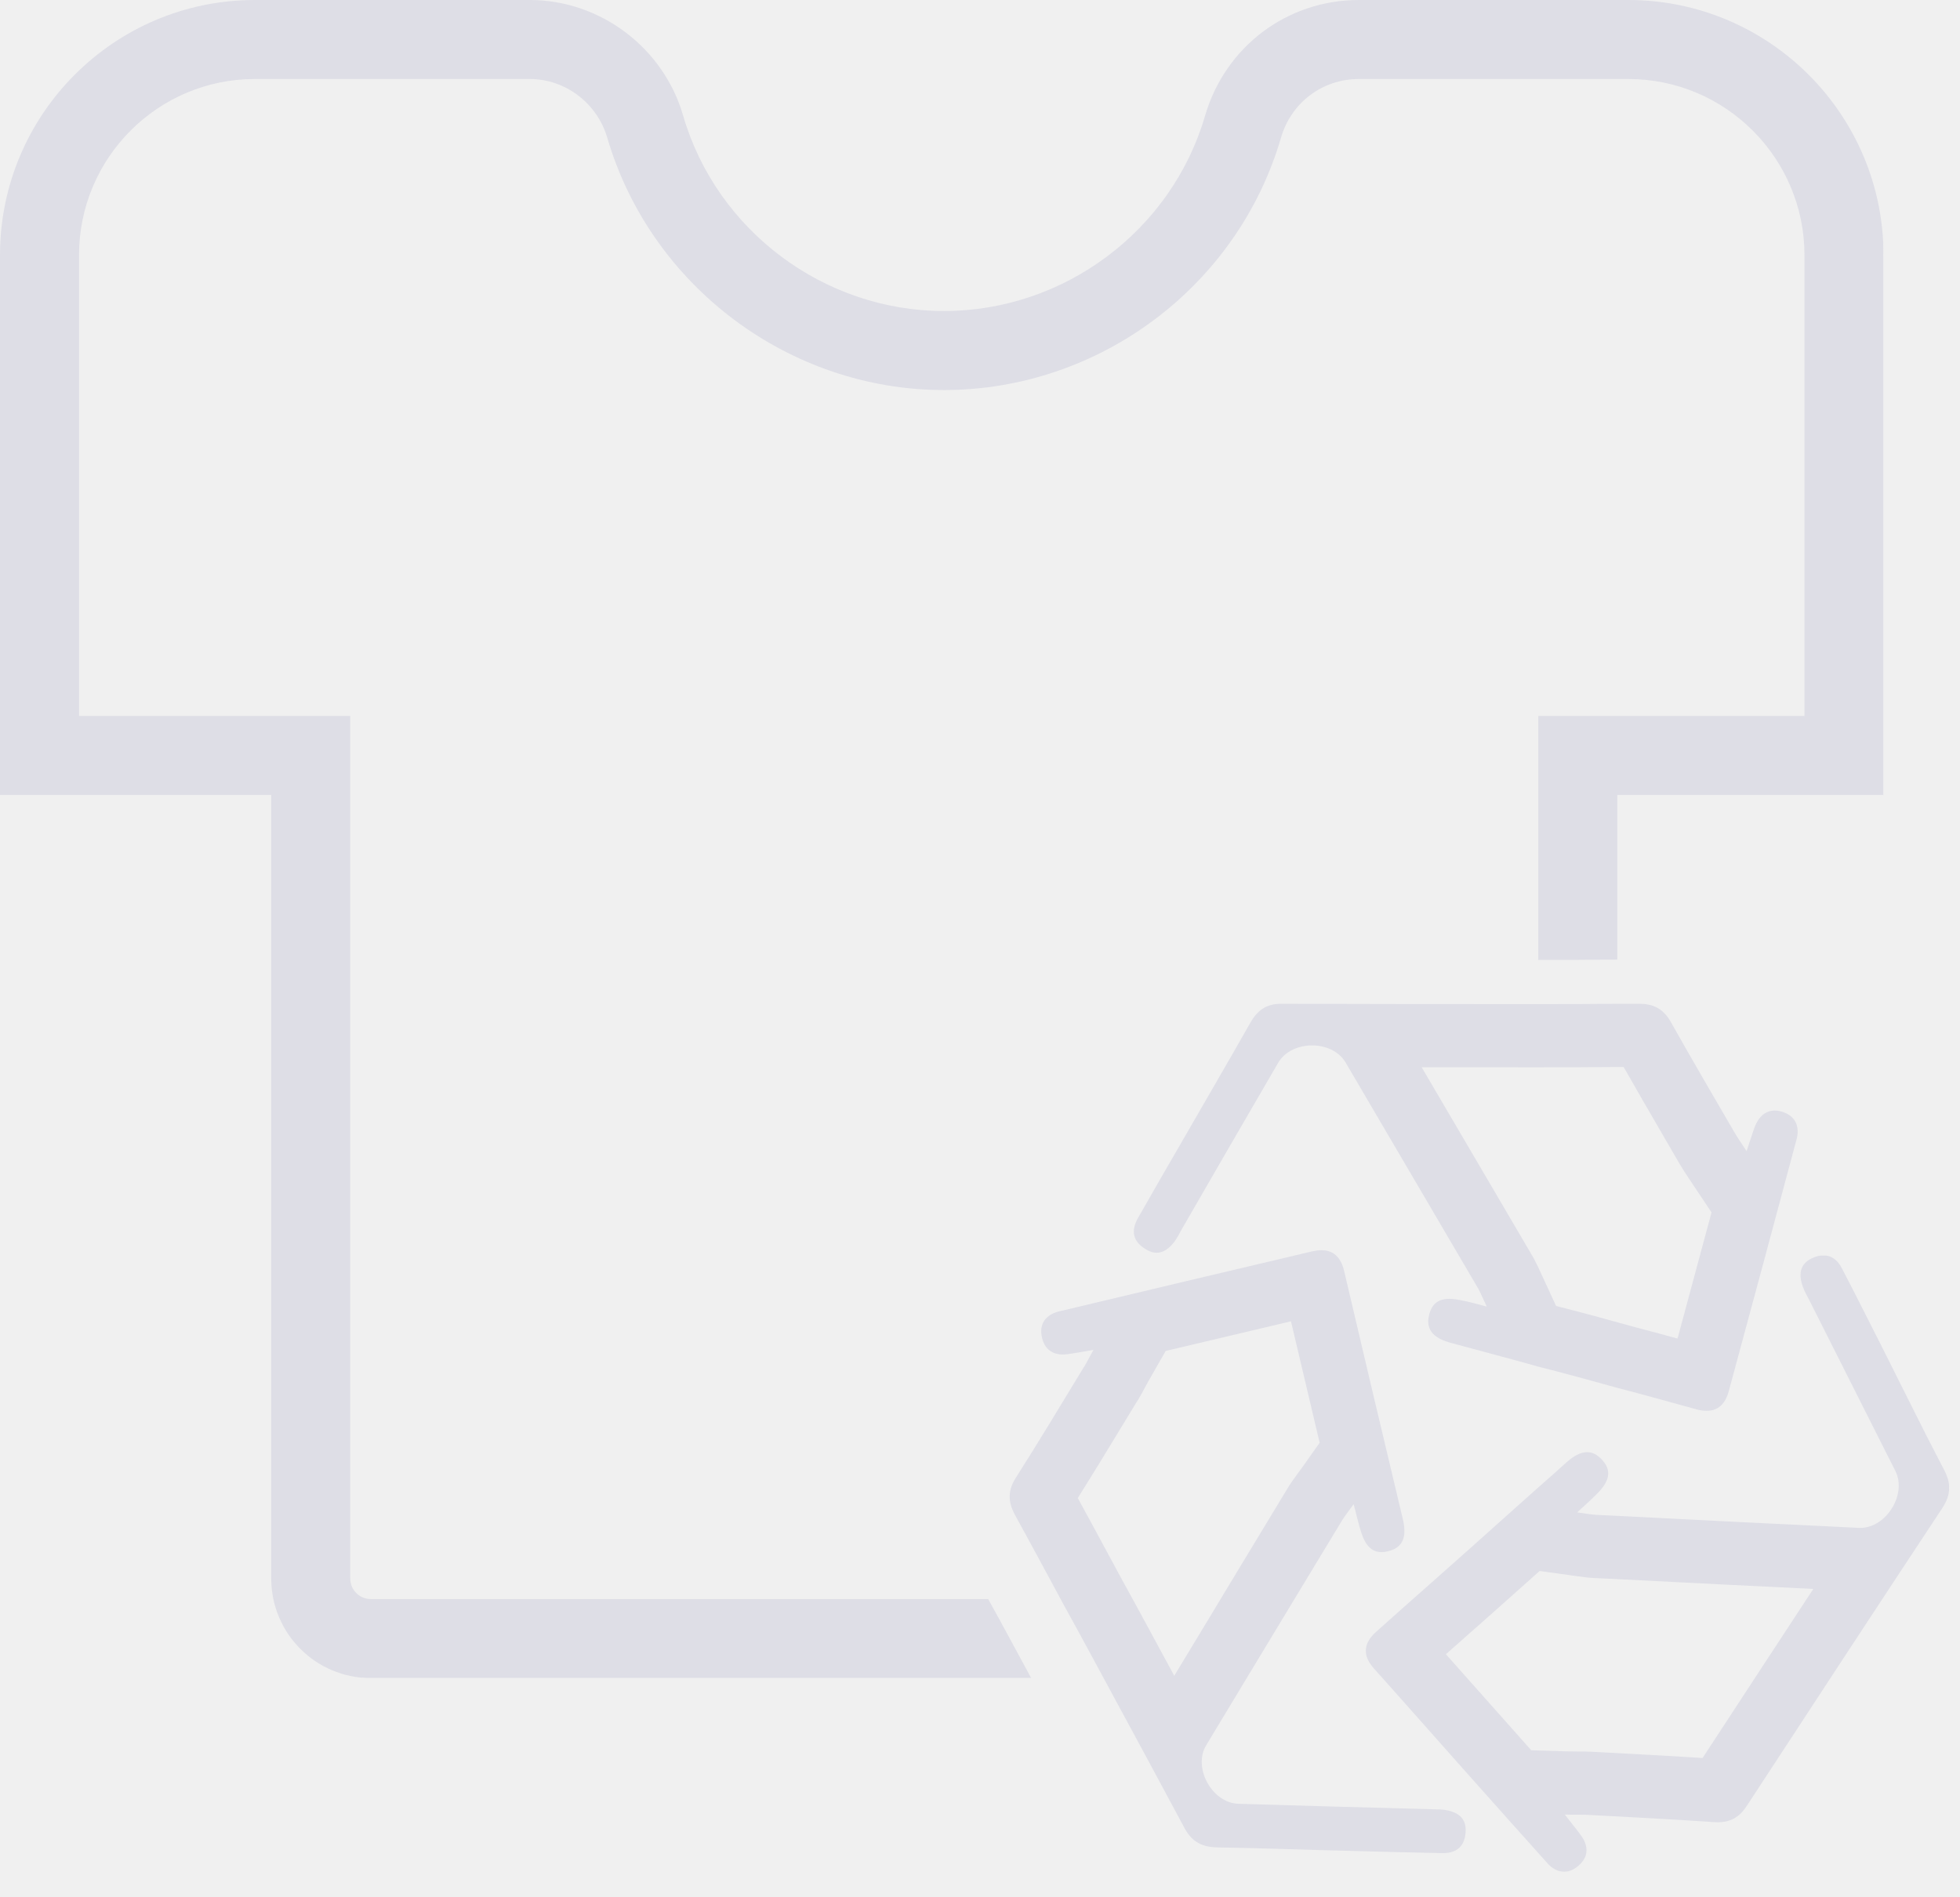
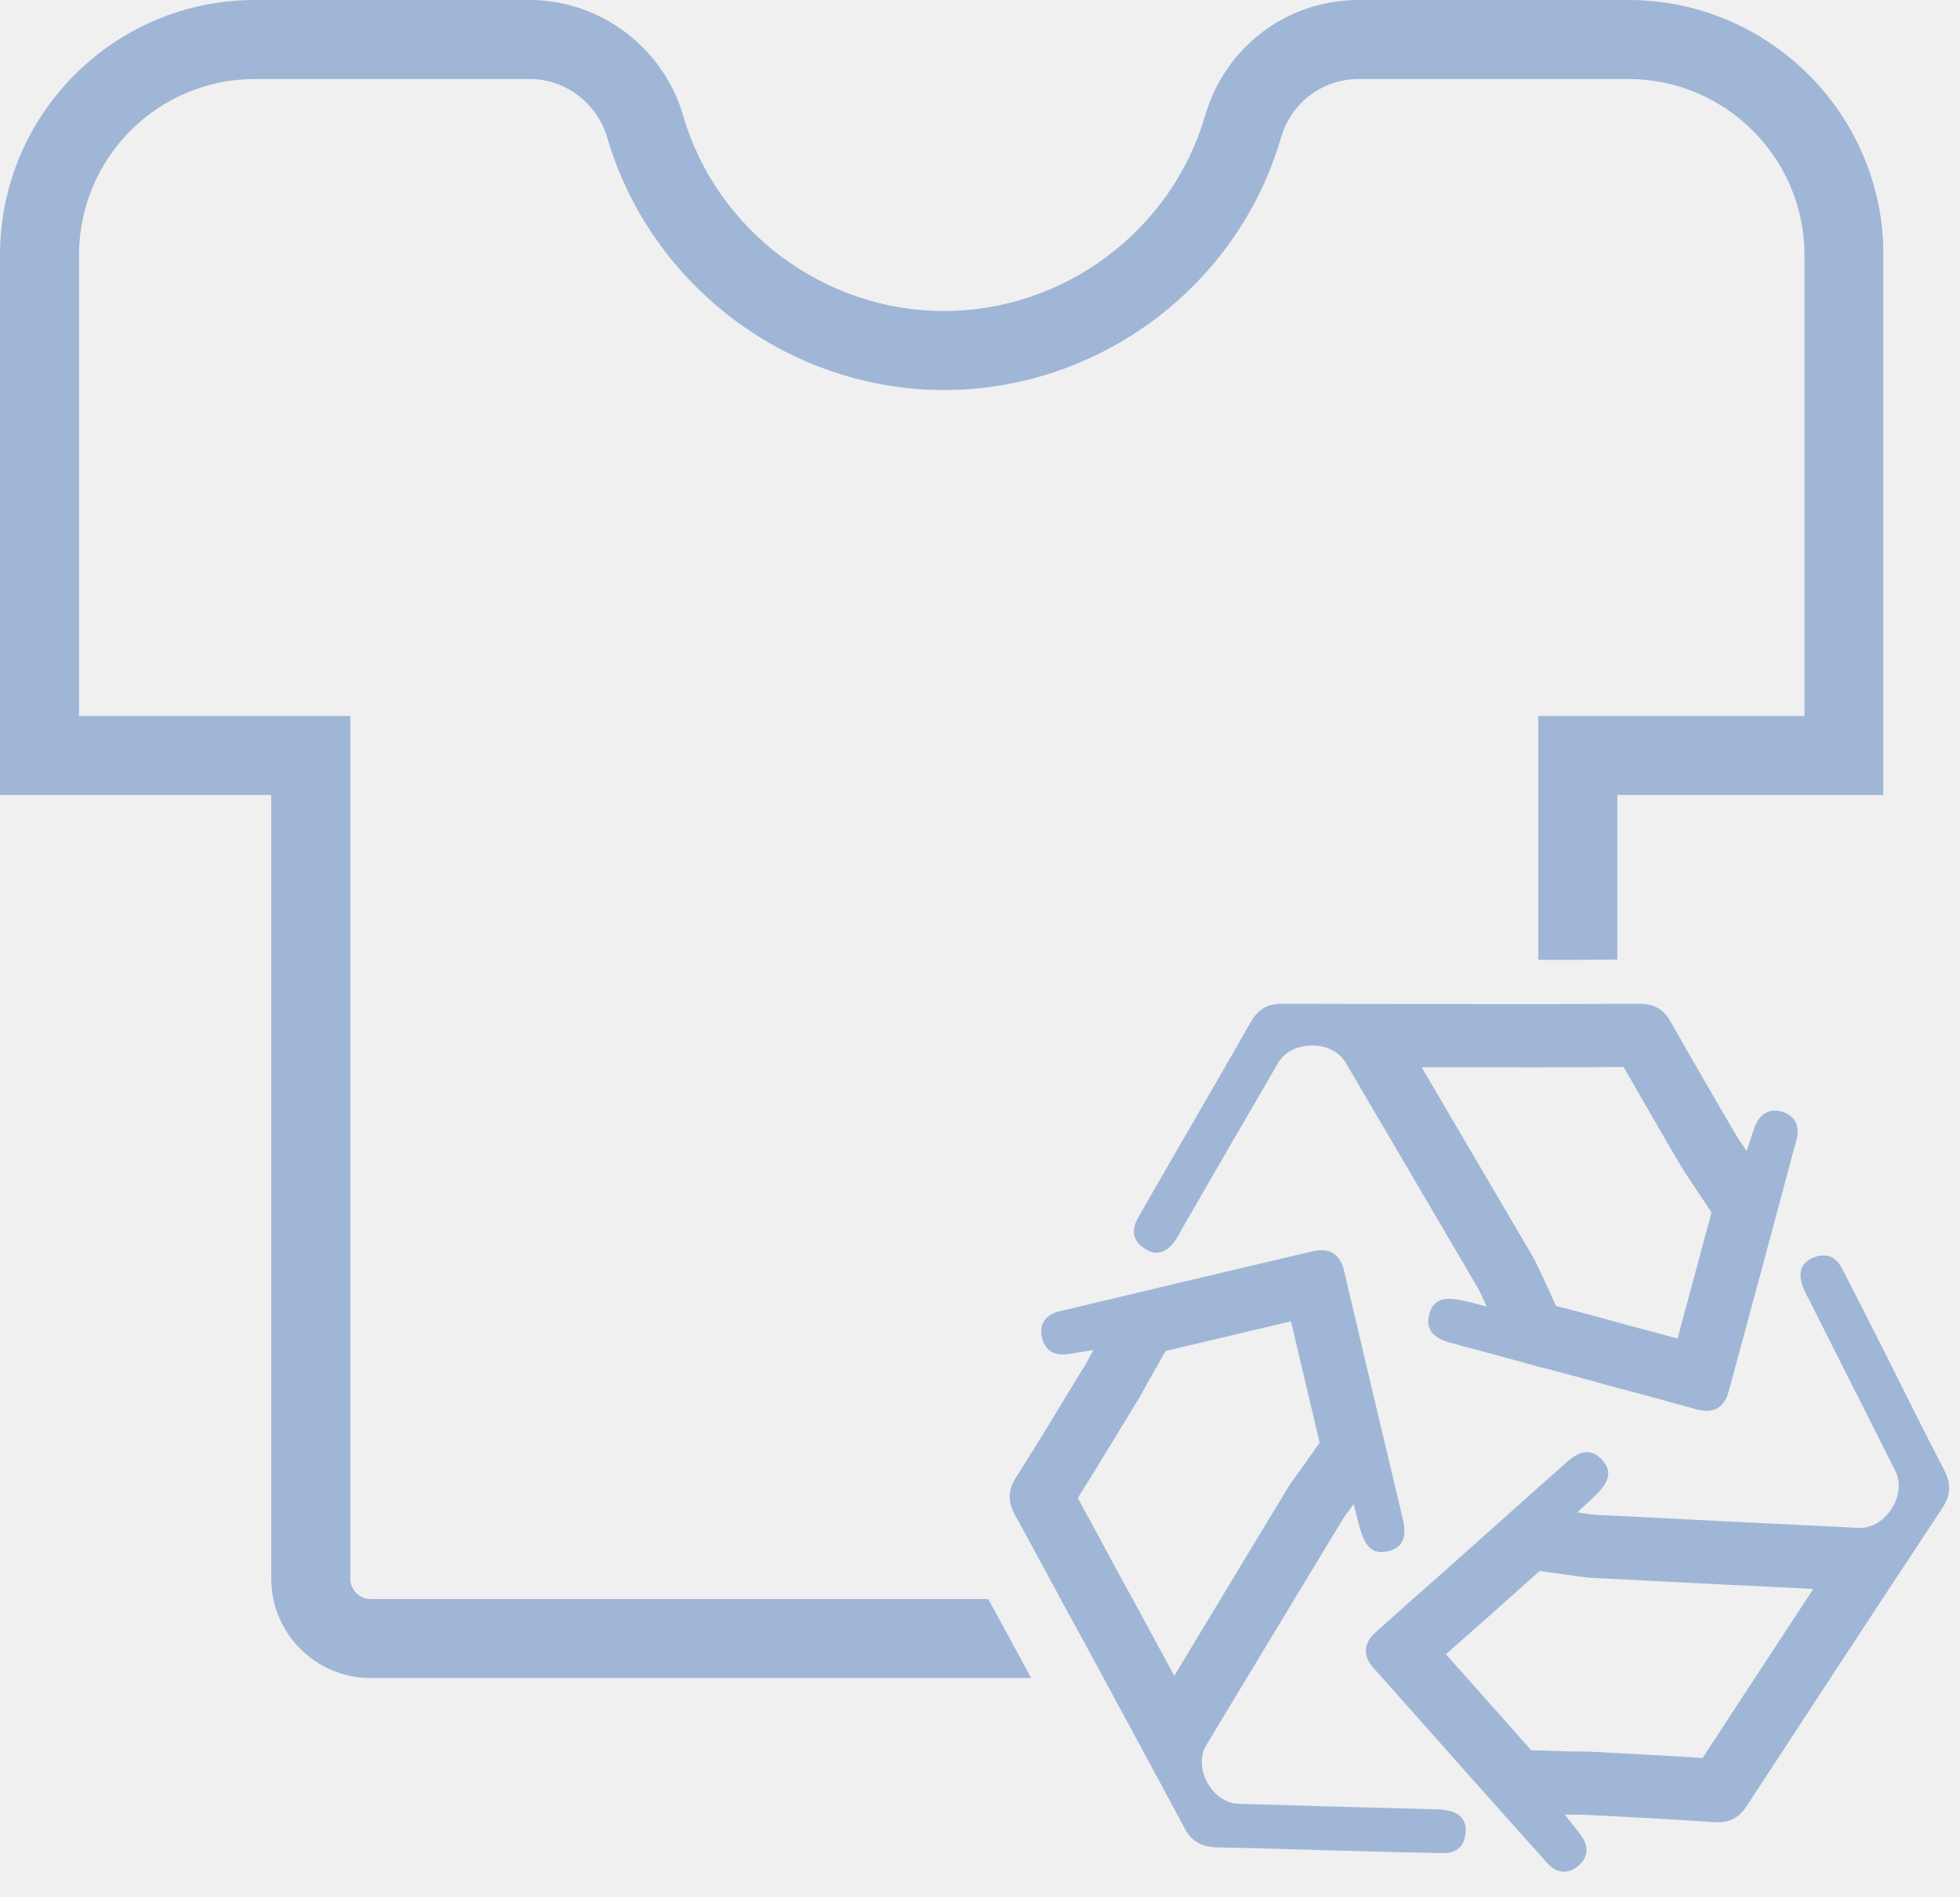
<svg xmlns="http://www.w3.org/2000/svg" xmlns:xlink="http://www.w3.org/1999/xlink" width="62px" height="60px" viewBox="0 0 62 60" version="1.1">
  <defs>
    <polygon id="path-1" points="0 0 59.58 0 59.58 53.09 0 53.09" />
-     <polygon id="path-3" points="0 0 18.454 0 18.454 19.502 0 19.502" />
+     <polygon id="path-3" points="-7.10542736e-15 0 18.454 0 18.454 19.502 -7.10542736e-15 19.502" />
  </defs>
  <g id="Impact-Counter-6R" stroke="none" stroke-width="1" fill="none" fill-rule="evenodd">
-     <g id="6R" transform="translate(-691, -554)">
-       <g id="Group-11-Copy" transform="translate(691, 554)">
+     <g id="6R" transform="translate(-1131, -554)">
+       <g id="Group-11" transform="translate(1131, 554)">
        <g id="Group-3">
          <mask id="mask-2" fill="white">
            <use xlink:href="#path-1" />
          </mask>
          <g id="Clip-2" />
-           <path d="M51.51,0 L42.98,0 C40.72,0 38.76,1.47 38.12,3.66 C37.06,7.3 33.66,9.84 29.86,9.84 C26.07,9.84 22.67,7.3 21.61,3.66 C20.99,1.51 18.99,0 16.76,0 L8.06,0 C3.61,0 -0,3.62 -0,8.07 L-0,25.15 L8.58,25.15 L8.58,49.94 C8.58,51.68 9.99,53.09 11.73,53.09 L32.619,53.09 C32.169,52.26 31.719,51.42 31.259,50.59 L11.73,50.59 C11.37,50.59 11.08,50.3 11.08,49.94 L11.08,22.65 L2.5,22.65 L2.5,8.07 C2.5,5 4.99,2.5 8.06,2.5 L16.76,2.5 C17.88,2.5 18.89,3.26 19.21,4.36 C20.59,9.06 24.97,12.34 29.86,12.34 C34.77,12.34 39.15,9.06 40.52,4.36 C40.84,3.25 41.83,2.5 42.98,2.5 L51.51,2.5 C54.58,2.5 57.08,5 57.08,8.07 L57.08,22.65 L48.66,22.65 L48.66,30.369 C49.49,30.369 50.33,30.369 51.16,30.359 L51.16,25.15 L59.58,25.15 L59.58,8.07 C59.58,3.62 55.96,0 51.51,0" id="Fill-1" fill="#DEDEE6" mask="url(#mask-2)" />
+           <path d="M51.51,0 L42.98,0 C40.72,0 38.76,1.47 38.12,3.66 C37.06,7.3 33.66,9.84 29.86,9.84 C26.07,9.84 22.67,7.3 21.61,3.66 C20.99,1.51 18.99,0 16.76,0 L8.06,0 C3.61,0 -0,3.62 -0,8.07 L-0,25.15 L8.58,25.15 L8.58,49.94 C8.58,51.68 9.99,53.09 11.73,53.09 L32.619,53.09 C32.169,52.26 31.719,51.42 31.259,50.59 L11.73,50.59 C11.37,50.59 11.08,50.3 11.08,49.94 L11.08,22.65 L2.5,22.65 L2.5,8.07 C2.5,5 4.99,2.5 8.06,2.5 L16.76,2.5 C17.88,2.5 18.89,3.26 19.21,4.36 C20.59,9.06 24.97,12.34 29.86,12.34 C34.77,12.34 39.15,9.06 40.52,4.36 C40.84,3.25 41.83,2.5 42.98,2.5 L51.51,2.5 C54.58,2.5 57.08,5 57.08,8.07 L57.08,22.65 L48.66,22.65 L48.66,30.369 C49.49,30.369 50.33,30.369 51.16,30.359 L51.16,25.15 L59.58,25.15 L59.58,8.07 C59.58,3.62 55.96,0 51.51,0" id="Fill-1" fill="#9FB6D7" mask="url(#mask-2)" />
        </g>
-         <path d="M40.535,31.757 C40.056,31.757 39.774,31.958 39.54,32.377 C38.85,33.597 38.14,34.807 37.44,36.027 C36.95,36.867 36.47,37.707 35.99,38.547 C35.77,38.937 35.84,39.277 36.22,39.507 C36.351,39.595 36.473,39.634 36.587,39.634 C36.812,39.634 37.004,39.483 37.17,39.257 C37.25,39.137 37.32,39.007 37.39,38.877 C38.4,37.127 39.41,35.377 40.43,33.627 C40.642,33.259 41.074,33.074 41.504,33.074 C41.926,33.074 42.347,33.251 42.56,33.607 C43.96,35.997 45.36,38.377 46.76,40.767 C46.84,40.918 46.91,41.077 47.03,41.337 C46.69,41.247 46.48,41.187 46.27,41.148 C46.125,41.116 45.98,41.092 45.845,41.092 C45.552,41.092 45.306,41.204 45.21,41.587 C45.07,42.117 45.42,42.357 45.9,42.487 C46.82,42.737 47.74,42.977 48.66,43.237 C49.5,43.447 50.33,43.678 51.16,43.908 C52,44.127 52.83,44.357 53.66,44.587 C53.778,44.619 53.886,44.635 53.984,44.635 C54.351,44.635 54.579,44.416 54.69,43.997 C55.41,41.347 56.12,38.697 56.83,36.047 C56.94,35.627 56.79,35.297 56.36,35.168 C56.282,35.145 56.209,35.135 56.141,35.135 C55.838,35.135 55.622,35.341 55.5,35.668 C55.43,35.877 55.36,36.077 55.25,36.418 C55.07,36.148 54.96,35.987 54.86,35.817 C54.19,34.658 53.51,33.507 52.85,32.327 C52.62,31.928 52.32,31.757 51.85,31.757 L51.16,31.757 C50.33,31.767 49.49,31.767 48.66,31.767 C45.96,31.767 43.27,31.767 40.57,31.757 C40.558,31.757 40.546,31.757 40.535,31.757 L40.535,31.757 Z M51.36,33.757 C51.747,34.44 52.139,35.115 52.531,35.789 L53.136,36.832 C53.237,37.003 53.344,37.166 53.504,37.403 L53.587,37.528 L54.14,38.357 C53.784,39.686 53.426,41.016 53.065,42.348 C52.602,42.221 52.138,42.096 51.674,41.975 C50.86,41.749 50.046,41.524 49.223,41.317 L48.846,40.5 L48.777,40.35 C48.677,40.131 48.604,39.975 48.525,39.826 L48.506,39.791 L48.486,39.757 L46.354,36.122 L44.972,33.766 C46.2,33.767 47.429,33.767 48.66,33.767 C49.498,33.767 50.346,33.767 51.16,33.757 L51.36,33.757 Z" id="Fill-4" fill="#DEDEE6" />
+         <path d="M40.535,31.757 C40.056,31.757 39.774,31.958 39.54,32.377 C38.85,33.597 38.14,34.807 37.44,36.027 C36.95,36.867 36.47,37.707 35.99,38.547 C35.77,38.937 35.84,39.277 36.22,39.507 C36.351,39.595 36.473,39.634 36.587,39.634 C36.812,39.634 37.004,39.483 37.17,39.257 C37.25,39.137 37.32,39.007 37.39,38.877 C38.4,37.127 39.41,35.377 40.43,33.627 C40.642,33.259 41.074,33.074 41.504,33.074 C41.926,33.074 42.347,33.251 42.56,33.607 C43.96,35.997 45.36,38.377 46.76,40.767 C46.84,40.918 46.91,41.077 47.03,41.337 C46.69,41.247 46.48,41.187 46.27,41.148 C46.125,41.116 45.98,41.092 45.845,41.092 C45.552,41.092 45.306,41.204 45.21,41.587 C45.07,42.117 45.42,42.357 45.9,42.487 C46.82,42.737 47.74,42.977 48.66,43.237 C49.5,43.447 50.33,43.678 51.16,43.908 C52,44.127 52.83,44.357 53.66,44.587 C53.778,44.619 53.886,44.635 53.984,44.635 C54.351,44.635 54.579,44.416 54.69,43.997 C55.41,41.347 56.12,38.697 56.83,36.047 C56.94,35.627 56.79,35.297 56.36,35.168 C56.282,35.145 56.209,35.135 56.141,35.135 C55.838,35.135 55.622,35.341 55.5,35.668 C55.43,35.877 55.36,36.077 55.25,36.418 C55.07,36.148 54.96,35.987 54.86,35.817 C54.19,34.658 53.51,33.507 52.85,32.327 C52.62,31.928 52.32,31.757 51.85,31.757 L51.16,31.757 C50.33,31.767 49.49,31.767 48.66,31.767 C45.96,31.767 43.27,31.767 40.57,31.757 C40.558,31.757 40.546,31.757 40.535,31.757 L40.535,31.757 Z M51.36,33.757 C51.747,34.44 52.139,35.115 52.531,35.789 L53.136,36.832 C53.237,37.003 53.344,37.166 53.504,37.403 L53.587,37.528 L54.14,38.357 C53.784,39.686 53.426,41.016 53.065,42.348 C52.602,42.221 52.138,42.096 51.674,41.975 C50.86,41.749 50.046,41.524 49.223,41.317 L48.846,40.5 L48.777,40.35 C48.677,40.131 48.604,39.975 48.525,39.826 L48.506,39.791 L48.486,39.757 L46.354,36.122 L44.972,33.766 C46.2,33.767 47.429,33.767 48.66,33.767 C49.498,33.767 50.346,33.767 51.16,33.757 L51.36,33.757 Z" id="Fill-4" fill="#9FB6D7" />
        <g id="Group-8" transform="translate(43.204, 39.7155)">
          <mask id="mask-4" fill="white">
            <use xlink:href="#path-3" />
          </mask>
          <g id="Clip-7" />
-           <path d="M14.478,0 C14.371,0 14.257,0.027 14.135,0.082 C13.706,0.272 13.686,0.632 13.836,1.022 C13.885,1.152 13.956,1.282 14.026,1.412 C14.936,3.222 15.845,5.022 16.756,6.832 C17.119,7.568 16.46,8.623 15.641,8.623 C15.626,8.623 15.611,8.622 15.595,8.622 C13.046,8.502 10.506,8.372 7.956,8.242 C7.746,8.232 7.526,8.222 7.316,8.212 C7.145,8.202 6.976,8.172 6.686,8.132 C6.946,7.892 7.105,7.752 7.266,7.592 C7.595,7.272 7.865,6.892 7.476,6.472 C7.319,6.298 7.16,6.227 6.999,6.227 C6.78,6.227 6.559,6.361 6.345,6.552 C6.046,6.822 5.756,7.082 5.456,7.342 C4.026,8.622 2.605,9.892 1.176,11.152 C0.895,11.402 0.615,11.652 0.336,11.902 C-0.095,12.282 -0.105,12.672 0.266,13.082 C0.436,13.272 0.605,13.462 0.776,13.652 C2.426,15.512 4.075,17.372 5.736,19.222 C5.897,19.405 6.083,19.502 6.273,19.502 C6.425,19.502 6.579,19.44 6.726,19.312 C7.066,19.022 7.046,18.662 6.785,18.322 C6.655,18.142 6.516,17.982 6.296,17.692 C6.625,17.702 6.816,17.692 7.016,17.702 C8.345,17.772 9.696,17.842 11.026,17.932 C11.062,17.934 11.098,17.935 11.133,17.935 C11.544,17.935 11.825,17.771 12.055,17.412 C14.115,14.262 16.176,11.112 18.246,7.982 C18.516,7.562 18.516,7.202 18.285,6.772 C17.635,5.532 17.016,4.262 16.385,3.012 C15.946,2.152 15.516,1.282 15.066,0.422 C14.926,0.143 14.724,0 14.478,0 M5.498,9.987 L6.412,10.113 L6.609,10.141 C6.849,10.176 7.024,10.198 7.222,10.209 L7.495,10.222 L7.854,10.239 L8.202,10.257 C10.189,10.358 12.17,10.459 14.155,10.555 C12.988,12.332 11.822,14.115 10.653,15.903 C9.541,15.832 8.42,15.773 7.312,15.714 L7.116,15.704 C6.984,15.698 6.855,15.697 6.704,15.697 L6.681,15.697 C6.59,15.697 6.486,15.697 6.356,15.693 L5.233,15.658 C4.333,14.648 3.435,13.635 2.534,12.62 C3.528,11.745 4.516,10.865 5.498,9.987" id="Fill-6" fill="#DEDEE6" mask="url(#mask-4)" />
+           <path d="M14.478,0 C14.371,0 14.257,0.027 14.135,0.082 C13.706,0.272 13.686,0.632 13.836,1.022 C13.885,1.152 13.956,1.282 14.026,1.412 C14.936,3.222 15.845,5.022 16.756,6.832 C17.119,7.568 16.46,8.623 15.641,8.623 C15.626,8.623 15.611,8.622 15.595,8.622 C13.046,8.502 10.506,8.372 7.956,8.242 C7.746,8.232 7.526,8.222 7.316,8.212 C7.145,8.202 6.976,8.172 6.686,8.132 C6.946,7.892 7.105,7.752 7.266,7.592 C7.595,7.272 7.865,6.892 7.476,6.472 C7.319,6.298 7.16,6.227 6.999,6.227 C6.78,6.227 6.559,6.361 6.345,6.552 C6.046,6.822 5.756,7.082 5.456,7.342 C4.026,8.622 2.605,9.892 1.176,11.152 C0.895,11.402 0.615,11.652 0.336,11.902 C-0.095,12.282 -0.105,12.672 0.266,13.082 C0.436,13.272 0.605,13.462 0.776,13.652 C2.426,15.512 4.075,17.372 5.736,19.222 C5.897,19.405 6.083,19.502 6.273,19.502 C6.425,19.502 6.579,19.44 6.726,19.312 C7.066,19.022 7.046,18.662 6.785,18.322 C6.655,18.142 6.516,17.982 6.296,17.692 C6.625,17.702 6.816,17.692 7.016,17.702 C8.345,17.772 9.696,17.842 11.026,17.932 C11.062,17.934 11.098,17.935 11.133,17.935 C11.544,17.935 11.825,17.771 12.055,17.412 C14.115,14.262 16.176,11.112 18.246,7.982 C18.516,7.562 18.516,7.202 18.285,6.772 C17.635,5.532 17.016,4.262 16.385,3.012 C15.946,2.152 15.516,1.282 15.066,0.422 C14.926,0.143 14.724,0 14.478,0 M5.498,9.987 L6.412,10.113 L6.609,10.141 C6.849,10.176 7.024,10.198 7.222,10.209 L7.495,10.222 L7.854,10.239 L8.202,10.257 C10.189,10.358 12.17,10.459 14.155,10.555 C12.988,12.332 11.822,14.115 10.653,15.903 C9.541,15.832 8.42,15.773 7.312,15.714 L7.116,15.704 C6.984,15.698 6.855,15.697 6.704,15.697 L6.681,15.697 C6.59,15.697 6.486,15.697 6.356,15.693 L5.233,15.658 C4.333,14.648 3.435,13.635 2.534,12.62 C3.528,11.745 4.516,10.865 5.498,9.987" id="Fill-6" fill="#9FB6D7" mask="url(#mask-4)" />
        </g>
-         <path d="M41.801,39.553 C41.714,39.553 41.62,39.565 41.52,39.587 C38.85,40.217 36.18,40.847 33.509,41.487 C33.08,41.587 32.86,41.887 32.96,42.317 C33.045,42.683 33.288,42.853 33.624,42.853 C33.683,42.853 33.745,42.848 33.81,42.837 C34.02,42.807 34.239,42.767 34.59,42.707 C34.43,42.987 34.35,43.168 34.239,43.327 C33.54,44.477 32.85,45.627 32.13,46.757 C31.88,47.157 31.88,47.497 32.1,47.918 C32.64,48.897 33.17,49.887 33.7,50.867 C34.16,51.697 34.61,52.537 35.06,53.367 C35.87,54.857 36.67,56.347 37.47,57.837 C37.7,58.267 38.02,58.437 38.509,58.447 C39.91,58.467 41.31,58.527 42.72,58.557 C43.69,58.587 44.65,58.607 45.62,58.627 C45.629,58.628 45.639,58.628 45.649,58.628 C46.081,58.628 46.33,58.408 46.36,57.977 C46.4,57.507 46.1,57.317 45.68,57.257 C45.54,57.237 45.39,57.247 45.25,57.237 C43.23,57.187 41.21,57.127 39.18,57.067 C38.34,57.047 37.72,55.918 38.16,55.207 C38.53,54.597 38.9,53.977 39.27,53.367 C39.78,52.527 40.28,51.697 40.78,50.867 C41.34,49.947 41.89,49.027 42.45,48.107 C42.54,47.957 42.65,47.827 42.82,47.587 C42.91,47.937 42.96,48.147 43.02,48.357 C43.132,48.746 43.297,49.105 43.701,49.105 C43.764,49.105 43.833,49.096 43.91,49.077 C44.45,48.947 44.489,48.527 44.37,48.037 C43.75,45.437 43.13,42.827 42.52,40.217 C42.414,39.764 42.171,39.553 41.801,39.553 M40.837,41.803 C41.137,43.082 41.44,44.362 41.744,45.645 L41.187,46.432 C41.132,46.51 41.084,46.574 41.042,46.63 C40.917,46.799 40.822,46.933 40.741,47.067 C40.459,47.531 40.179,47.995 39.899,48.459 C39.624,48.915 39.349,49.371 39.066,49.835 C38.567,50.664 38.069,51.492 37.56,52.33 L37.145,53.017 C37.036,52.816 36.927,52.615 36.818,52.414 L36.472,51.774 C36.134,51.149 35.794,50.521 35.459,49.916 L35.047,49.153 C34.728,48.561 34.407,47.966 34.093,47.394 C34.595,46.595 35.086,45.787 35.563,45.001 L35.925,44.405 C36.036,44.236 36.121,44.079 36.196,43.938 C36.233,43.869 36.274,43.79 36.326,43.699 L36.873,42.741 C38.197,42.427 39.519,42.115 40.837,41.803" id="Fill-9" fill="#DEDEE6" />
+         <path d="M41.801,39.553 C41.714,39.553 41.62,39.565 41.52,39.587 C38.85,40.217 36.18,40.847 33.509,41.487 C33.08,41.587 32.86,41.887 32.96,42.317 C33.045,42.683 33.288,42.853 33.624,42.853 C33.683,42.853 33.745,42.848 33.81,42.837 C34.02,42.807 34.239,42.767 34.59,42.707 C34.43,42.987 34.35,43.168 34.239,43.327 C33.54,44.477 32.85,45.627 32.13,46.757 C31.88,47.157 31.88,47.497 32.1,47.918 C32.64,48.897 33.17,49.887 33.7,50.867 C34.16,51.697 34.61,52.537 35.06,53.367 C35.87,54.857 36.67,56.347 37.47,57.837 C37.7,58.267 38.02,58.437 38.509,58.447 C39.91,58.467 41.31,58.527 42.72,58.557 C43.69,58.587 44.65,58.607 45.62,58.627 C45.629,58.628 45.639,58.628 45.649,58.628 C46.081,58.628 46.33,58.408 46.36,57.977 C46.4,57.507 46.1,57.317 45.68,57.257 C45.54,57.237 45.39,57.247 45.25,57.237 C43.23,57.187 41.21,57.127 39.18,57.067 C38.34,57.047 37.72,55.918 38.16,55.207 C38.53,54.597 38.9,53.977 39.27,53.367 C39.78,52.527 40.28,51.697 40.78,50.867 C41.34,49.947 41.89,49.027 42.45,48.107 C42.54,47.957 42.65,47.827 42.82,47.587 C42.91,47.937 42.96,48.147 43.02,48.357 C43.132,48.746 43.297,49.105 43.701,49.105 C43.764,49.105 43.833,49.096 43.91,49.077 C44.45,48.947 44.489,48.527 44.37,48.037 C43.75,45.437 43.13,42.827 42.52,40.217 C42.414,39.764 42.171,39.553 41.801,39.553 M40.837,41.803 C41.137,43.082 41.44,44.362 41.744,45.645 L41.187,46.432 C41.132,46.51 41.084,46.574 41.042,46.63 C40.917,46.799 40.822,46.933 40.741,47.067 C40.459,47.531 40.179,47.995 39.899,48.459 C39.624,48.915 39.349,49.371 39.066,49.835 C38.567,50.664 38.069,51.492 37.56,52.33 L37.145,53.017 C37.036,52.816 36.927,52.615 36.818,52.414 L36.472,51.774 C36.134,51.149 35.794,50.521 35.459,49.916 L35.047,49.153 C34.728,48.561 34.407,47.966 34.093,47.394 C34.595,46.595 35.086,45.787 35.563,45.001 L35.925,44.405 C36.036,44.236 36.121,44.079 36.196,43.938 C36.233,43.869 36.274,43.79 36.326,43.699 L36.873,42.741 C38.197,42.427 39.519,42.115 40.837,41.803" id="Fill-9" fill="#9FB6D7" />
      </g>
    </g>
  </g>
</svg>
